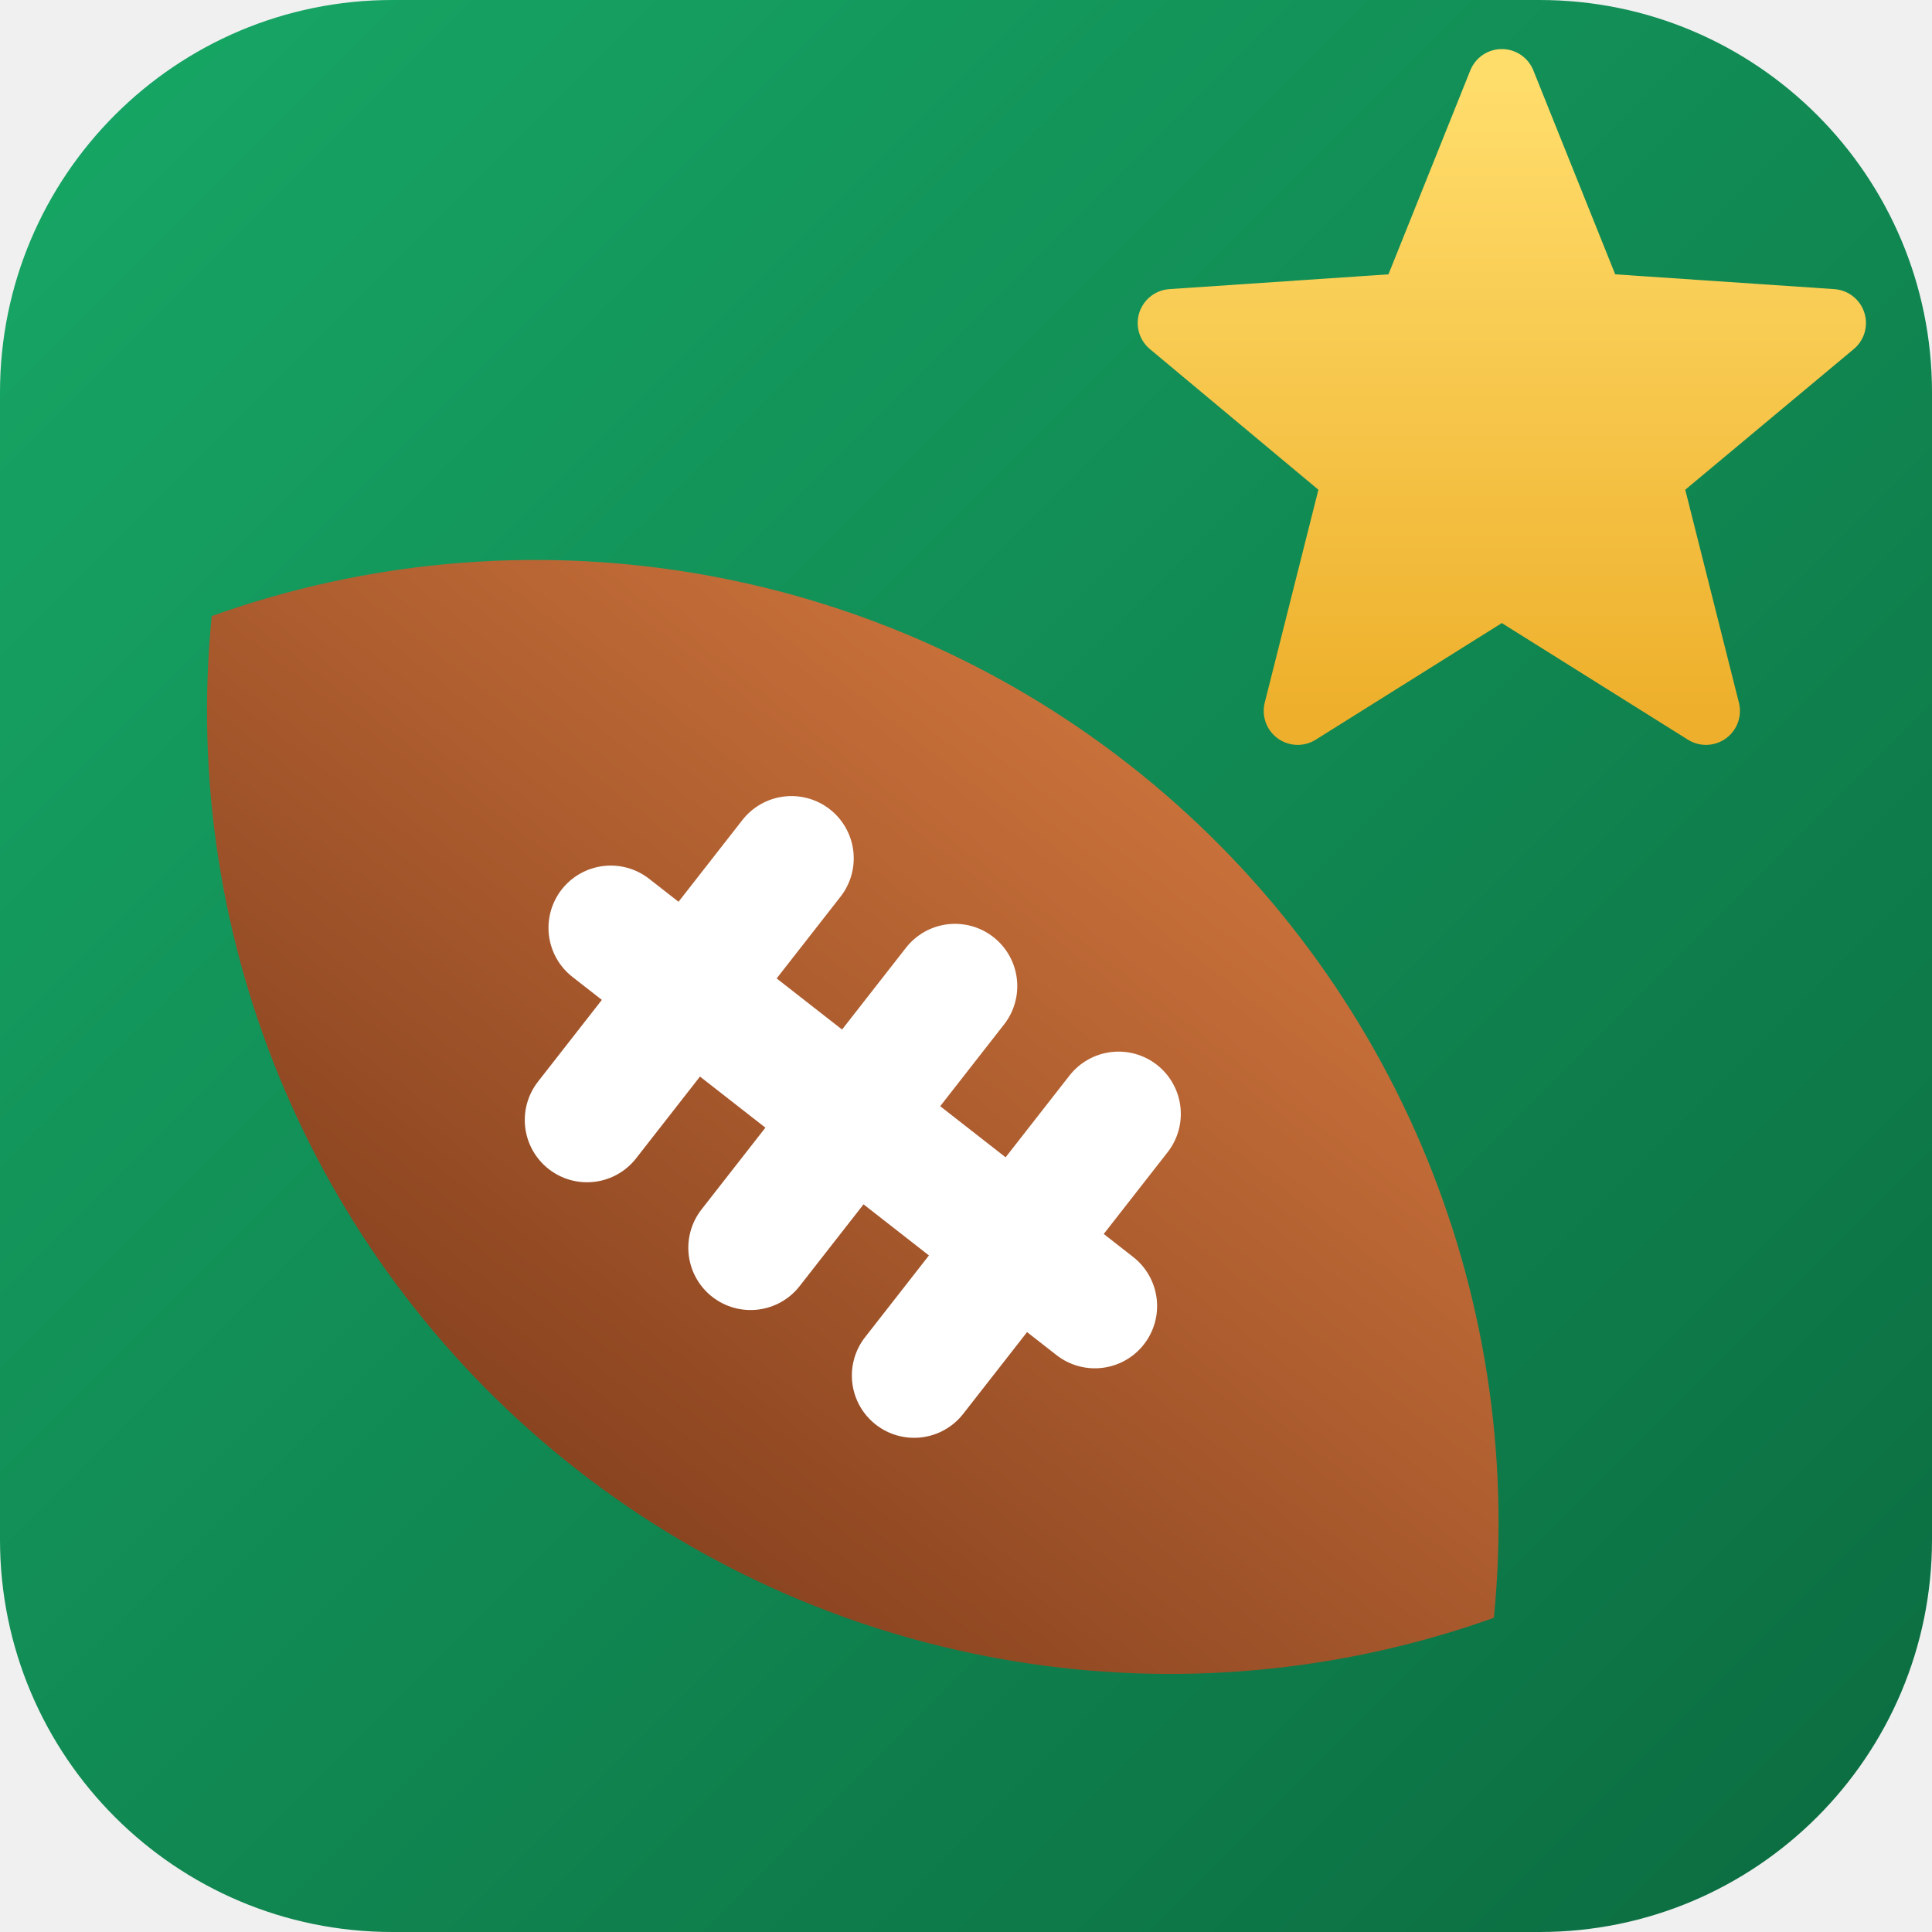
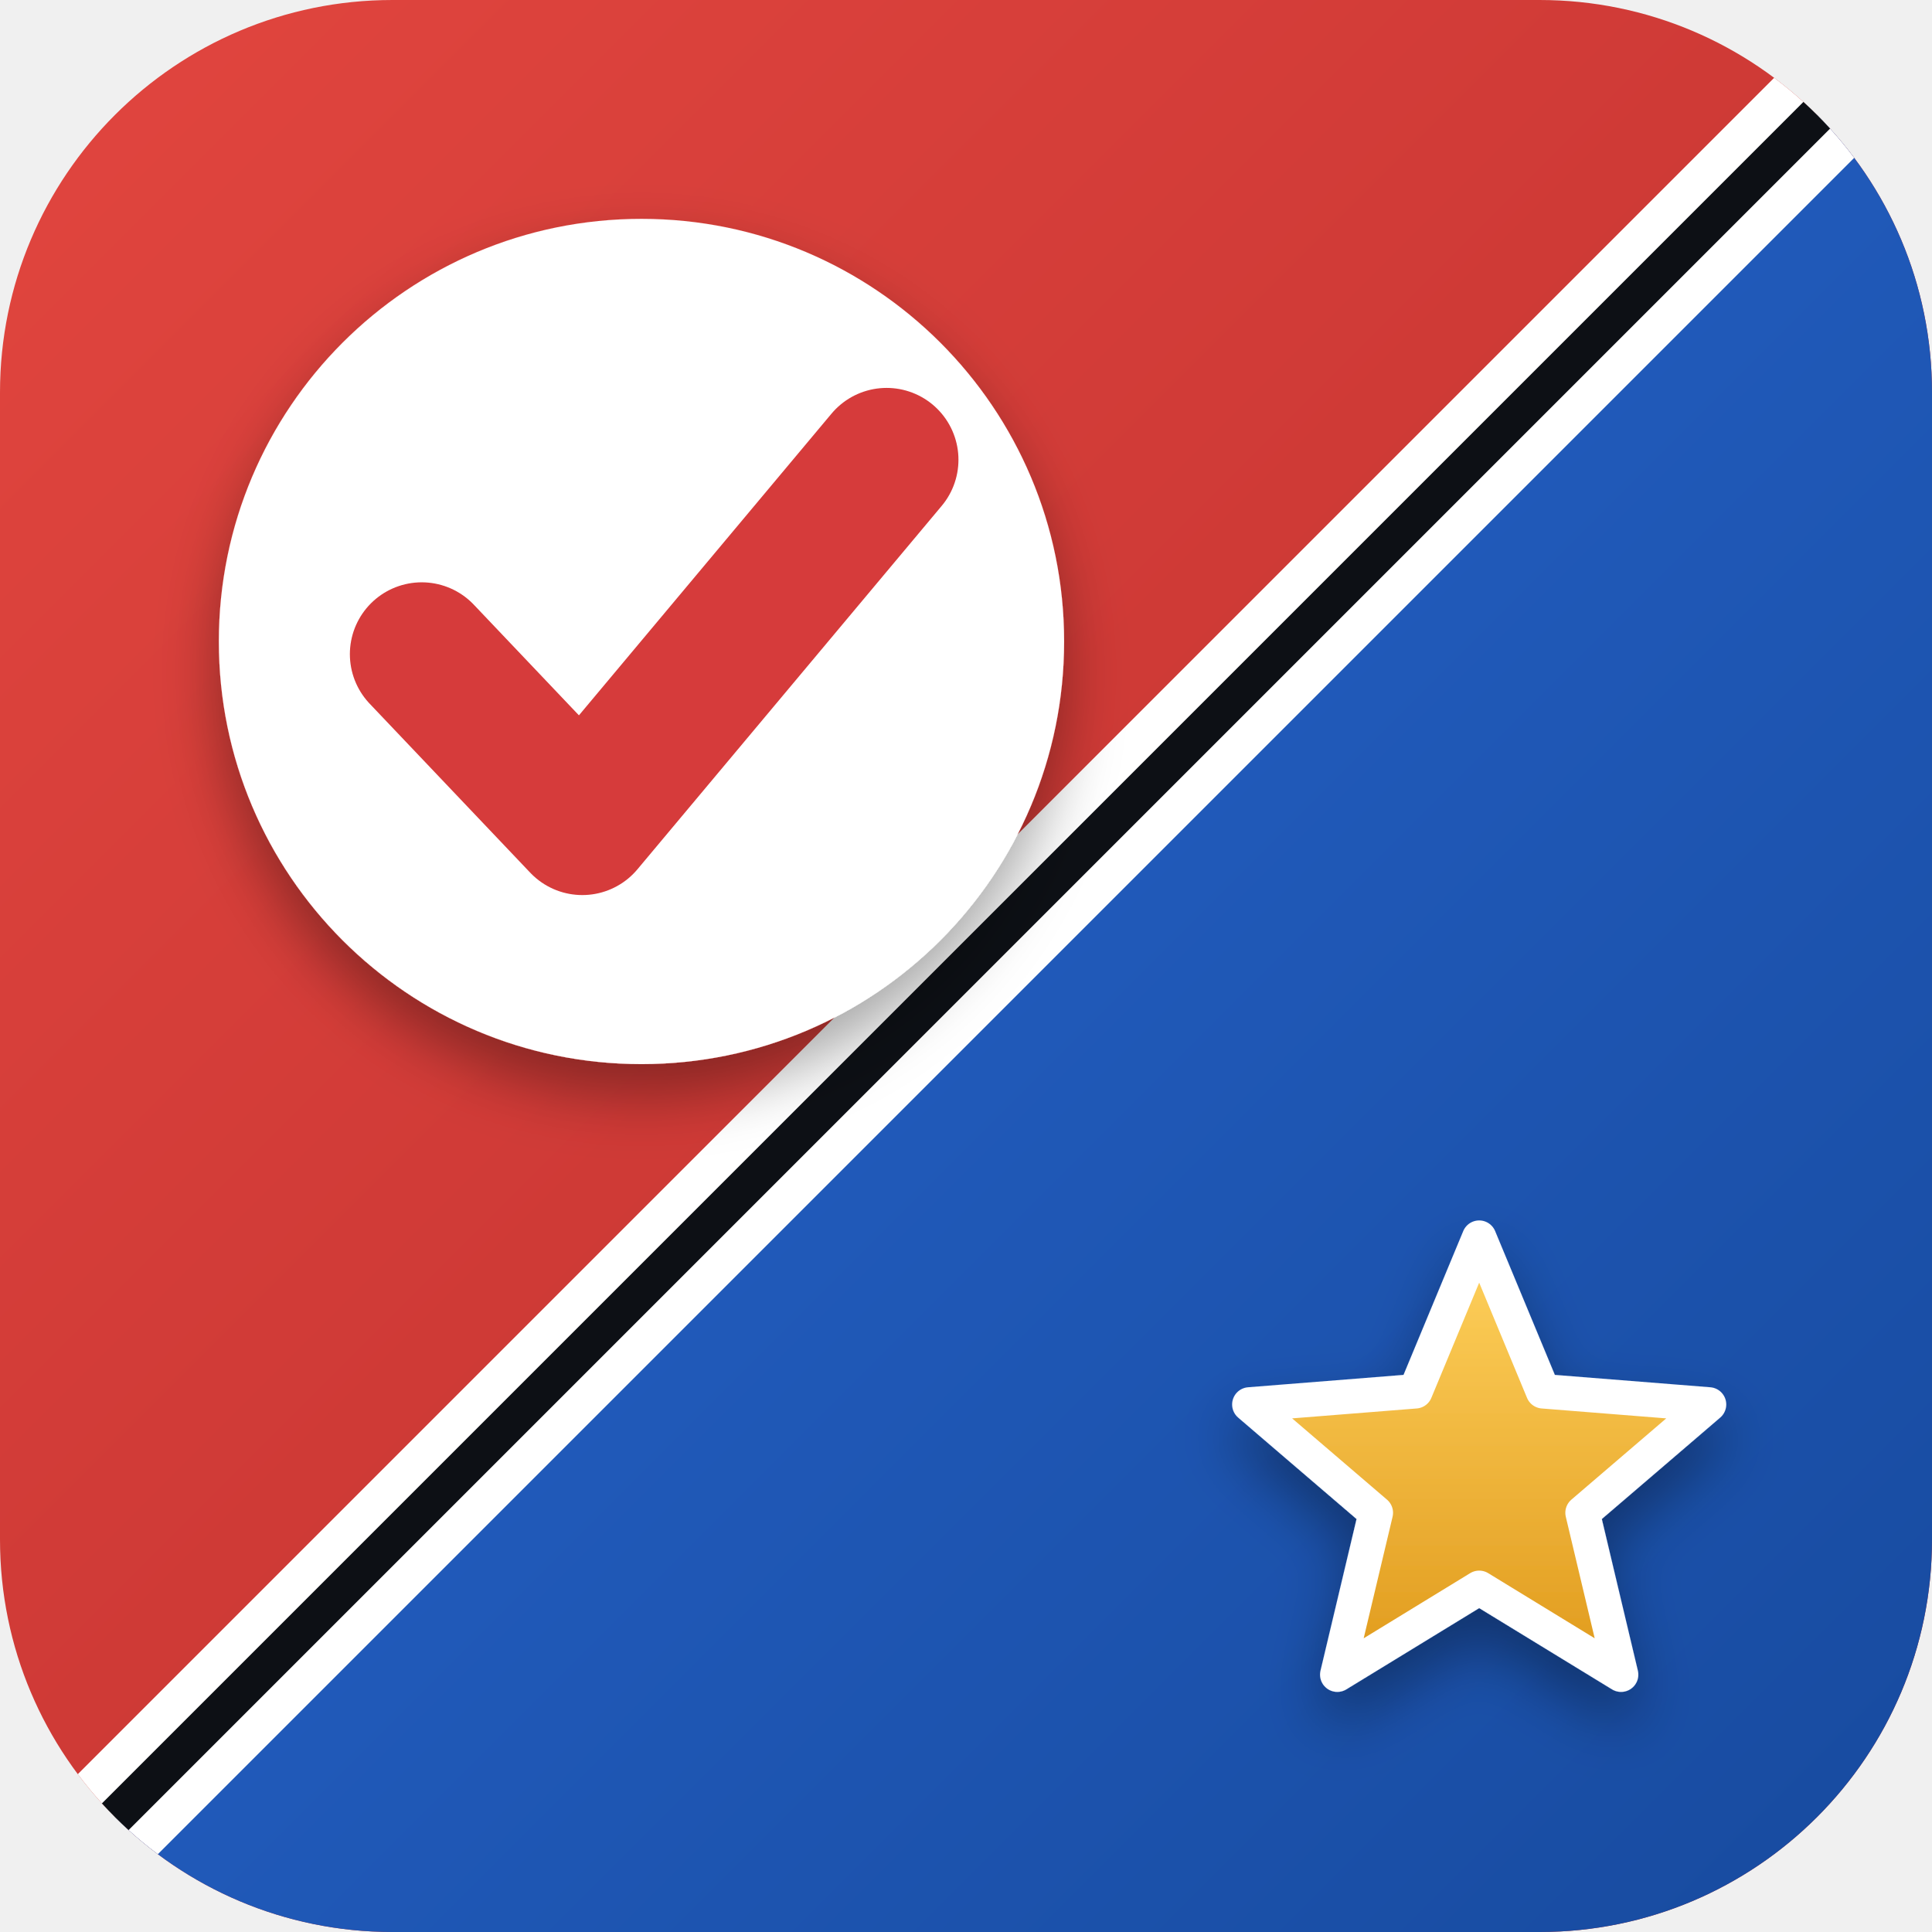
<svg xmlns="http://www.w3.org/2000/svg" viewBox="0 0 512 512">
  <defs>
-     <linearGradient id="field" x1="0" y1="0" x2="1" y2="1">
-       <stop offset="0" stop-color="#17a866" />
-       <stop offset="1" stop-color="#0b6b40" />
+     <clipPath id="tile">
+       <rect width="512" height="512" rx="104" />
+     </clipPath>
+     <linearGradient id="red" x1="0" y1="0" x2="1" y2="1">
+       <stop offset="0" stop-color="#e2463f" />
+       <stop offset="1" stop-color="#b92c2c" />
    </linearGradient>
-     <linearGradient id="leather" x1="0" y1="0" x2="0" y2="1">
-       <stop offset="0" stop-color="#c8703a" />
-       <stop offset="1" stop-color="#8a4420" />
+     <linearGradient id="blue" x1="0" y1="0" x2="1" y2="1">
+       <stop offset="0" stop-color="#2a6ad6" />
+       <stop offset="1" stop-color="#174a9e" />
    </linearGradient>
    <linearGradient id="gold" x1="0" y1="0" x2="0" y2="1">
-       <stop offset="0" stop-color="#ffdd6b" />
-       <stop offset="1" stop-color="#eeb02c" />
+       <stop offset="0" stop-color="#ffd25e" />
+       <stop offset="1" stop-color="#e09a1c" />
    </linearGradient>
+     <filter id="lift" x="-30%" y="-30%" width="160%" height="160%">
+       <feDropShadow dx="0" dy="8" stdDeviation="8" flood-color="#000" flood-opacity=".35" />
+     </filter>
  </defs>
-   <rect width="512" height="512" rx="104" fill="url(#field)" />
-   <g transform="translate(256 256) scale(1) translate(-256 -256)">
-     <g transform="translate(226 296) rotate(38) scale(1.1)">
-       <path d="M -196 0 A 232 232 0 0 1 196 0 A 232 232 0 0 1 -196 0 Z" fill="url(#leather)" />
-       <g stroke="#fff" stroke-width="30" stroke-linecap="round">
-         <line x1="-74" y1="0" x2="74" y2="0" />
-         <line x1="-50" y1="-40" x2="-50" y2="40" />
-         <line x1="0" y1="-40" x2="0" y2="40" />
-         <line x1="50" y1="-40" x2="50" y2="40" />
-       </g>
-     </g>
-     <polygon points="398.0,22.0 421.8,81.3 485.5,85.6 436.5,126.5 452.1,188.4 398.0,154.5 343.9,188.4 359.5,126.5 310.5,85.6 374.2,81.3" fill="url(#gold)" stroke="url(#gold)" stroke-width="18" stroke-linejoin="round" />
+   <g clip-path="url(#tile)">
+     <rect width="512" height="512" fill="url(#red)" />
+     <path d="M 512 0 L 512 512 L 0 512 Z" fill="url(#blue)" />
+     <path d="M 560 -48 L -48 560" stroke="#fff" stroke-width="30" />
+     <path d="M 560 -48 L -48 560" stroke="#0d1015" stroke-width="10" />
  </g>
+   <g filter="url(#lift)" transform="translate(170 170)">
+     <circle r="112" fill="#fff" />
+     <path d="M -58.24 3.36 L -15.68 48.16 L 64.96 -48.16" fill="none" stroke="#d63a3a" stroke-width="38.08" stroke-linecap="round" stroke-linejoin="round" />
+   </g>
+   <polygon points="392.0,328.0 408.9,368.7 452.9,372.2 419.4,400.9 429.6,443.8 392.0,420.8 354.4,443.8 364.6,400.9 331.1,372.2 375.1,368.7" fill="url(#gold)" stroke="#fff" stroke-width="9.143" stroke-linejoin="round" filter="url(#lift)" />
</svg>
